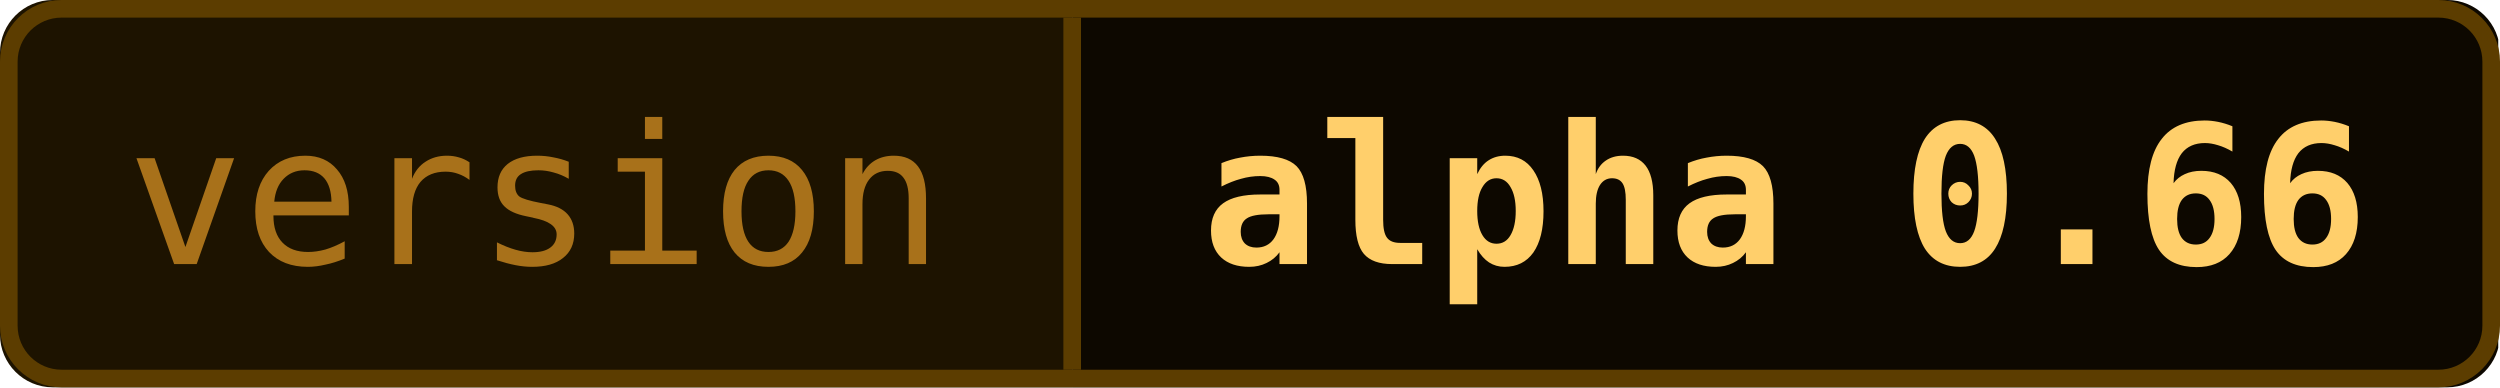
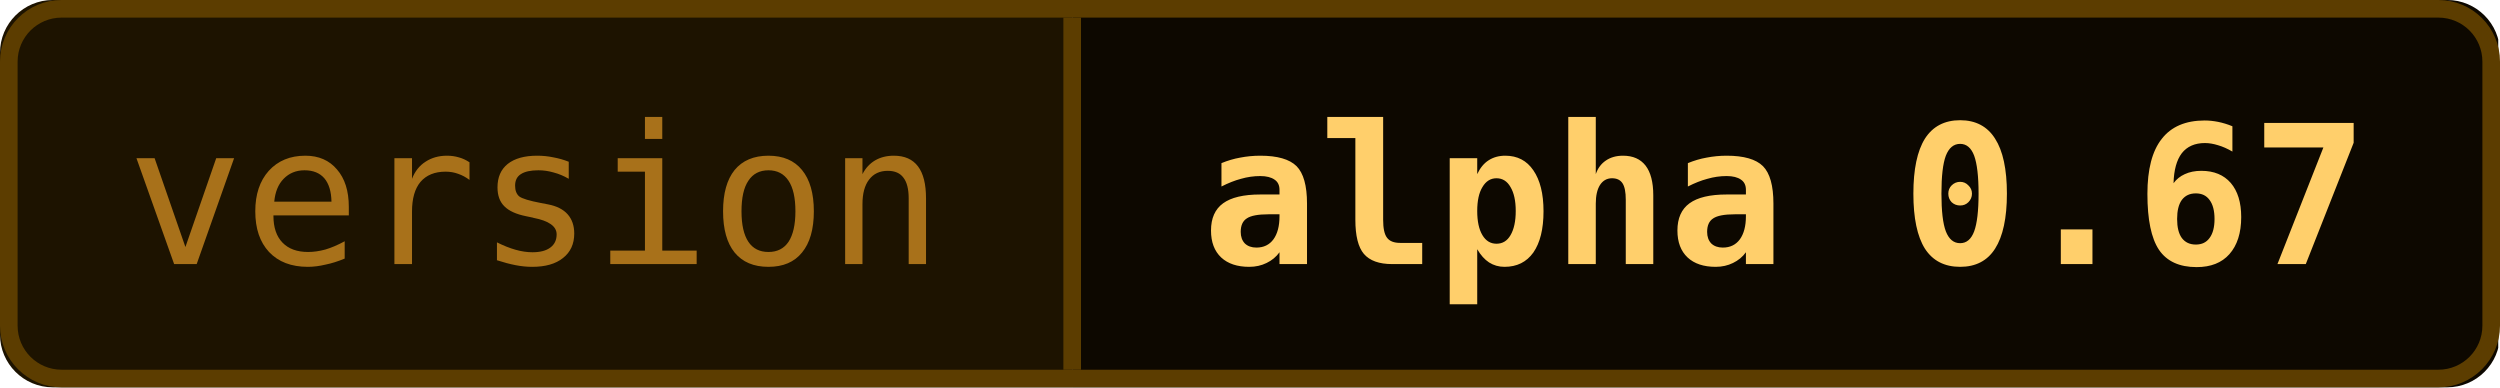
- <svg xmlns="http://www.w3.org/2000/svg" width="142" height="22" viewBox="0 0 142 22" role="img" aria-label="version : alpha 0.66">
+ <svg xmlns="http://www.w3.org/2000/svg" width="142" height="22" viewBox="0 0 142 22" role="img" aria-label="version : alpha 0.67">
  <clipPath id="r">
    <rect width="142" height="22" rx="3" />
  </clipPath>
  <g clip-path="url(#r)">
    <rect width="60.9" height="22" fill="#1d1300" />
    <rect x="60.9" width="81.0" height="22" fill="#0d0800" />
  </g>
  <rect x=".5" y=".5" width="141" height="21" rx="3" fill="none" stroke="#5c3d00" />
  <line x1="60.9" y1="1" x2="60.9" y2="21" stroke="#5c3d00" />
  <g text-anchor="middle" font-family="'JetBrains Mono', 'Cascadia Mono', Consolas, Menlo, 'DejaVu Sans Mono', monospace" font-size="11">
    <text x="30.4" y="15" fill="#a8711a" textLength="47" lengthAdjust="spacingAndGlyphs">version</text>
    <g class="s0">
-       <text x="101.4" y="15" fill="#ffcf6b" font-weight="700" textLength="67" lengthAdjust="spacingAndGlyphs">alpha 0.66</text>
+       <text x="101.4" y="15" fill="#ffcf6b" font-weight="700" textLength="67" lengthAdjust="spacingAndGlyphs">alpha 0.67</text>
    </g>
  </g>
</svg>
